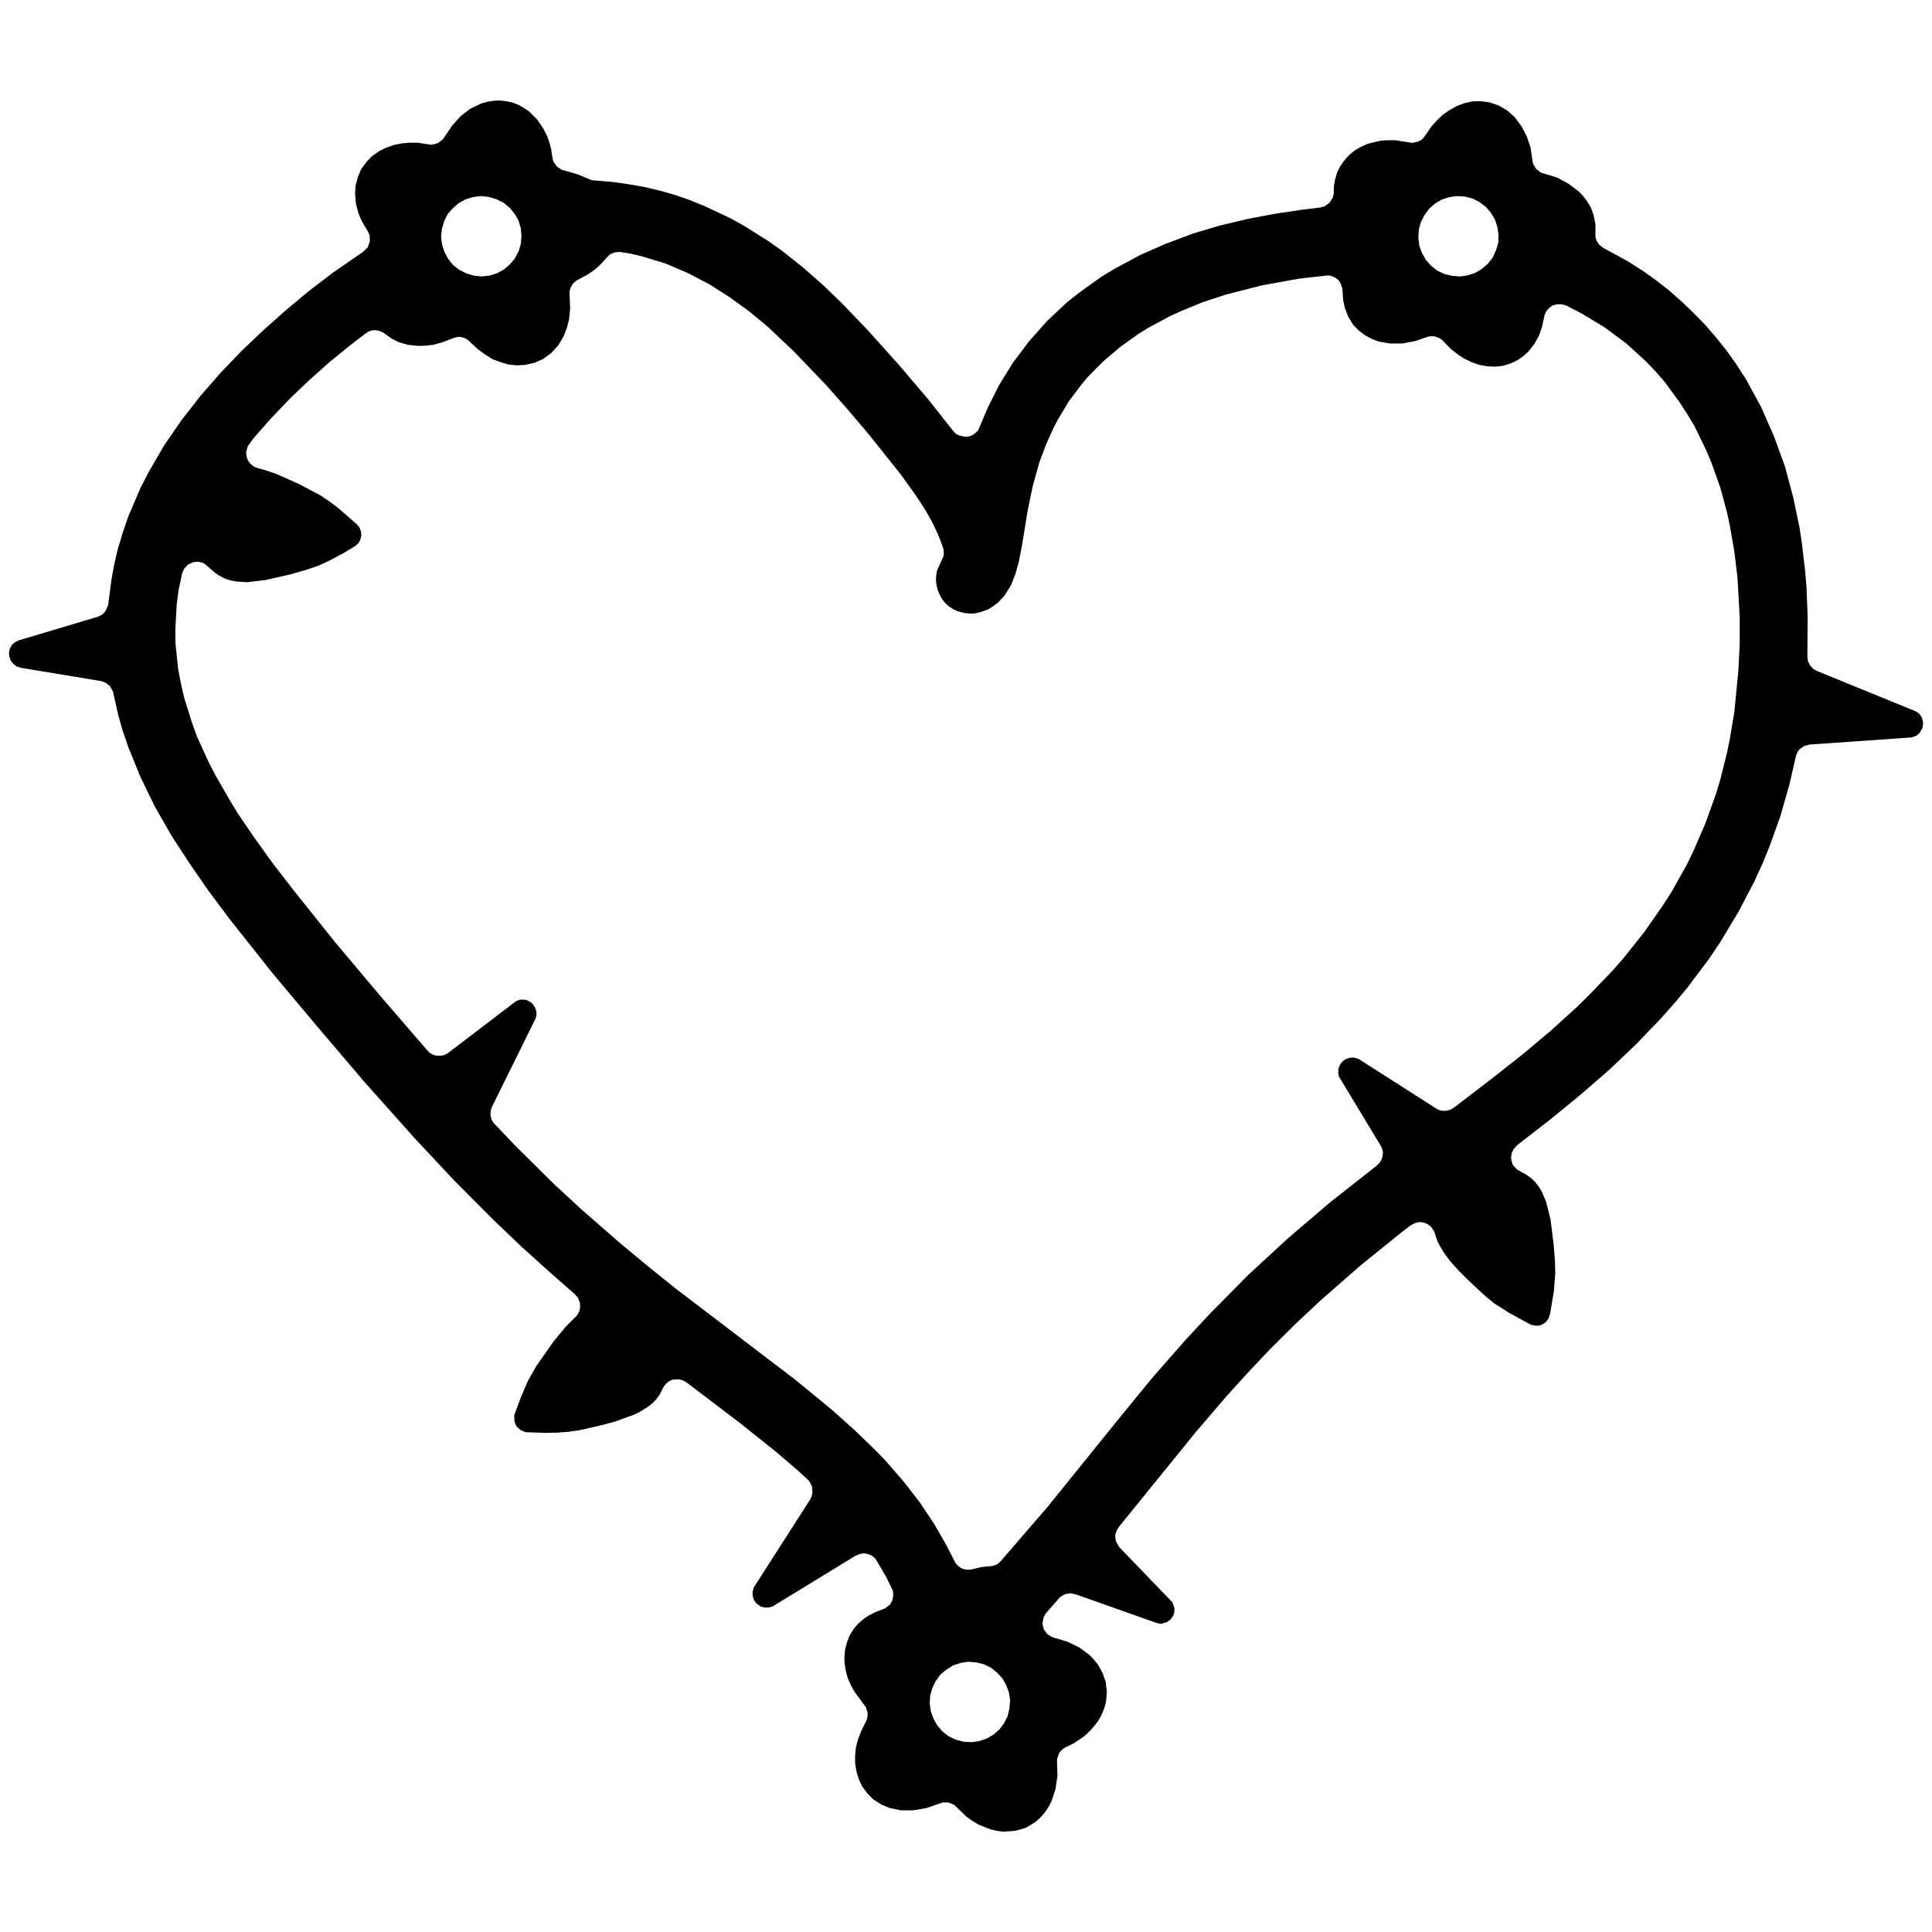
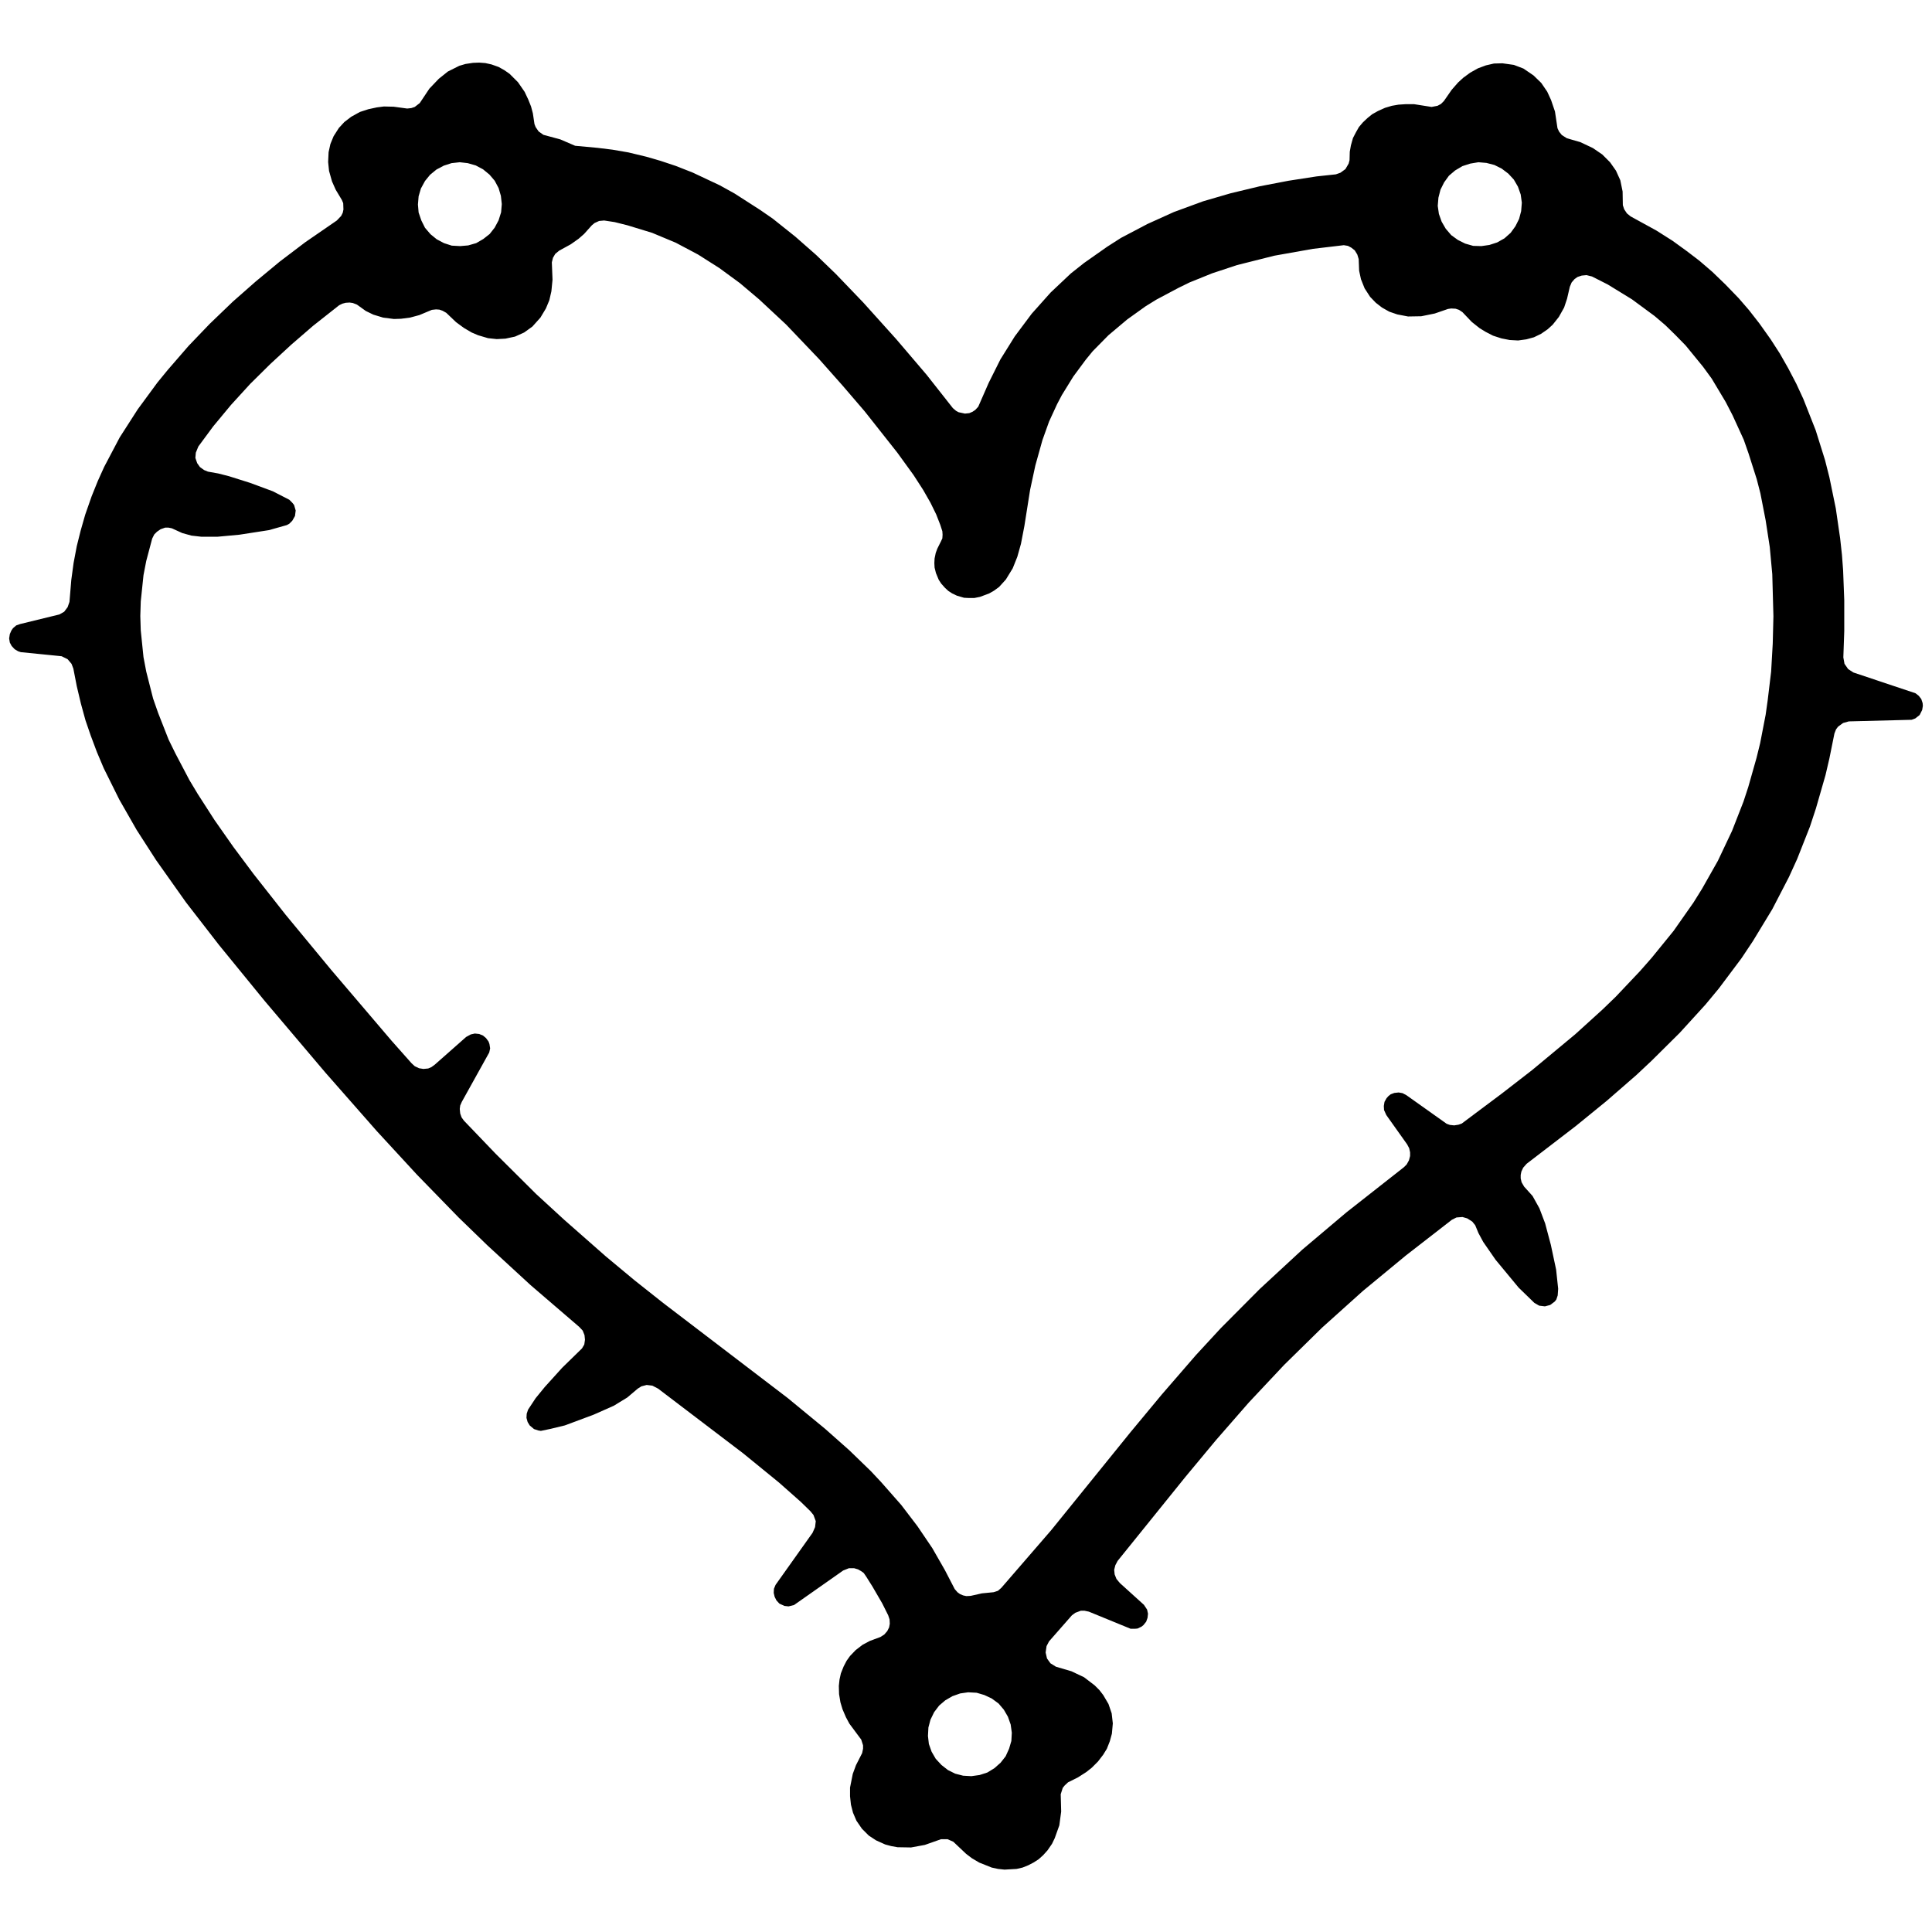
- <svg xmlns="http://www.w3.org/2000/svg" viewBox="67.6 67.4 865.1 865.1" width="6.000in" height="6.000in">
-   <path fill="#000" fill-rule="evenodd" d="M74.4,354.9 L73.0,356.1 L72.0,357.8 L71.6,359.6 L71.8,361.4 L72.4,363.2 L73.5,364.6 L75.0,365.8 L76.8,366.4 L113.0,372.4 L115.0,373.2 L116.8,374.6 L118.2,377.1 L120.5,387.4 L122.5,394.5 L125.0,401.8 L130.4,415.1 L136.9,428.5 L144.4,441.6 L152.6,454.2 L161.2,466.6 L170.4,478.9 L189.4,502.9 L209.7,527.1 L230.9,552.0 L253.3,577.1 L270.8,595.8 L288.8,613.9 L301.2,625.7 L313.6,636.9 L325.1,647.0 L326.4,648.5 L327.2,650.5 L327.4,652.4 L327.1,654.3 L326.4,655.7 L325.4,657.0 L320.9,661.5 L315.6,667.9 L307.8,679.0 L304.0,685.7 L300.9,692.9 L297.9,701.0 L297.9,703.5 L298.4,705.2 L299.0,706.2 L300.9,707.9 L303.1,708.7 L311.6,709.0 L317.1,708.9 L322.4,708.5 L327.2,707.8 L337.6,705.4 L343.1,703.9 L351.1,701.0 L353.7,699.8 L357.6,697.4 L359.8,695.7 L361.4,694.0 L362.9,692.0 L364.8,688.3 L366.0,686.8 L367.5,685.7 L368.7,685.2 L371.4,685.0 L373.4,685.5 L375.0,686.4 L399.2,704.8 L415.1,717.5 L424.8,725.8 L429.9,730.5 L431.2,733.0 L431.4,735.7 L431.1,737.2 L430.4,738.8 L405.2,778.1 L404.6,780.0 L404.6,781.8 L405.1,783.6 L406.1,785.2 L408.1,786.7 L409.9,787.2 L411.8,787.2 L413.6,786.7 L450.7,764.0 L452.2,763.4 L453.6,763.0 L455.1,763.0 L457.0,763.5 L458.3,764.2 L459.7,765.5 L464.4,773.5 L467.4,779.7 L467.6,781.5 L467.4,782.9 L467.1,784.2 L466.1,785.9 L463.9,787.6 L459.7,789.2 L456.4,790.9 L454.2,792.4 L451.8,794.5 L449.9,796.7 L448.1,799.6 L446.9,802.7 L446.0,806.1 L445.7,809.5 L445.8,812.3 L446.4,815.9 L447.2,818.8 L448.7,822.2 L450.2,824.9 L455.3,831.8 L456.1,834.3 L456.1,835.8 L455.7,837.5 L453.1,842.8 L451.7,846.6 L450.9,849.6 L450.5,853.2 L450.5,857.0 L451.1,860.6 L452.1,864.0 L453.6,867.2 L456.1,870.6 L458.6,873.1 L462.2,875.4 L465.7,876.9 L470.9,878.0 L476.6,878.0 L482.5,877.0 L489.6,874.5 L492.3,874.5 L494.9,875.6 L500.4,880.9 L502.8,882.6 L505.9,884.5 L511.3,886.6 L514.0,887.2 L516.9,887.6 L522.0,887.2 L524.5,886.6 L527.0,885.8 L529.2,884.5 L531.4,883.1 L533.3,881.4 L535.2,879.3 L537.1,876.5 L538.4,874.0 L540.2,868.6 L541.1,862.6 L540.9,855.2 L541.8,852.5 L542.6,851.4 L544.0,850.2 L548.4,848.0 L551.9,845.7 L554.2,843.9 L556.8,841.2 L559.1,838.3 L560.6,835.8 L562.0,832.5 L562.9,829.2 L563.2,824.8 L562.7,820.5 L561.3,816.5 L559.2,812.7 L557.4,810.5 L555.5,808.5 L550.9,805.1 L545.5,802.5 L538.8,800.5 L536.5,799.1 L535.0,797.0 L534.4,794.5 L534.8,791.8 L535.9,789.8 L542.4,782.4 L544.6,781.2 L546.9,780.8 L549.3,781.3 L585.7,794.2 L587.5,794.5 L590.0,793.8 L591.5,792.8 L593.0,790.8 L593.4,789.5 L593.5,787.6 L593.2,786.5 L592.5,784.8 L568.8,760.2 L567.4,757.8 L567.0,756.0 L567.0,754.6 L567.6,752.8 L568.6,751.1 L603.0,708.7 L616.7,692.7 L626.5,681.9 L636.8,671.0 L647.5,660.4 L658.8,649.8 L676.5,634.3 L695.4,619.0 L699.5,615.9 L701.4,615.0 L703.2,614.6 L704.9,614.8 L706.6,615.4 L708.3,616.6 L709.8,618.8 L711.2,623.1 L712.5,625.6 L714.0,628.1 L717.1,632.3 L720.9,636.5 L724.9,640.5 L732.7,647.8 L736.5,650.9 L743.4,655.3 L753.1,660.6 L755.0,661.0 L756.8,661.0 L758.5,660.3 L760.0,659.2 L761.0,657.7 L761.7,655.6 L763.4,645.5 L764.0,637.7 L763.9,632.5 L763.3,624.8 L761.9,613.5 L759.9,605.5 L758.0,601.0 L756.5,598.6 L755.1,596.8 L753.4,595.1 L751.2,593.5 L746.9,591.1 L745.0,589.0 L744.4,587.1 L744.2,585.6 L744.5,583.7 L745.4,581.9 L746.9,580.2 L762.0,568.5 L775.3,557.6 L788.1,546.5 L800.2,535.0 L811.9,522.8 L817.8,516.1 L823.2,509.6 L832.9,496.7 L837.8,489.4 L846.1,475.6 L853.3,461.8 L856.8,454.1 L859.8,446.8 L864.8,432.9 L868.9,418.5 L871.8,405.8 L872.5,404.1 L873.4,402.9 L875.5,401.4 L877.8,400.8 L923.5,397.6 L925.8,396.8 L927.2,395.5 L928.4,393.4 L928.7,391.5 L928.6,390.2 L928.0,388.4 L926.9,386.9 L925.4,385.9 L881.3,367.9 L879.7,367.0 L878.2,365.5 L877.2,363.6 L876.9,361.7 L877.0,343.1 L876.5,330.2 L875.9,323.1 L874.4,310.4 L873.4,303.7 L870.6,290.3 L866.9,276.4 L862.0,262.9 L856.2,249.7 L849.5,237.4 L845.0,230.4 L840.8,224.5 L836.5,219.1 L831.1,212.8 L826.0,207.6 L821.0,202.8 L814.8,197.3 L809.0,192.8 L803.4,188.8 L796.5,184.4 L785.5,178.4 L783.7,177.0 L782.6,175.4 L782.0,173.6 L782.0,167.8 L781.2,163.8 L780.0,160.4 L778.2,157.4 L776.5,155.2 L774.6,153.2 L770.0,149.7 L764.8,146.9 L757.6,144.7 L755.4,143.0 L754.0,140.6 L752.9,133.3 L751.3,128.6 L749.0,124.1 L745.8,119.8 L742.4,116.8 L738.6,114.6 L734.5,113.2 L730.4,112.7 L726.8,112.8 L723.3,113.6 L719.9,114.9 L716.5,116.8 L713.5,118.9 L711.3,121.0 L708.6,124.0 L705.2,128.9 L704.0,130.1 L702.5,130.8 L700.0,131.4 L692.5,130.2 L688.7,130.2 L685.7,130.4 L680.0,131.8 L676.9,133.2 L674.5,134.6 L672.4,136.2 L670.5,138.1 L668.9,140.1 L667.5,142.2 L666.3,144.7 L665.4,147.8 L664.9,150.6 L664.8,154.3 L664.4,155.8 L663.0,158.1 L660.9,159.7 L658.9,160.3 L650.7,161.3 L638.6,163.1 L626.4,165.4 L613.8,168.4 L602.0,171.9 L589.5,176.6 L578.1,181.6 L566.8,187.7 L560.8,191.3 L550.9,198.4 L545.2,202.9 L536.5,211.1 L528.4,220.2 L521.1,229.9 L515.0,239.8 L510.0,249.7 L505.6,260.1 L504.6,261.1 L503.1,262.2 L501.7,262.8 L499.9,263.0 L497.1,262.4 L495.6,261.6 L494.6,260.6 L483.3,246.3 L470.3,231.0 L456.2,215.3 L444.5,203.1 L436.0,194.9 L427.1,187.1 L417.4,179.4 L411.7,175.4 L401.1,168.7 L394.6,165.1 L382.9,159.6 L375.7,156.7 L369.2,154.5 L363.2,152.8 L355.5,151.0 L348.5,149.8 L342.2,148.9 L332.6,148.1 L326.1,145.4 L319.0,143.4 L316.9,141.9 L315.6,140.1 L315.1,138.8 L314.4,134.2 L313.6,131.2 L312.6,128.3 L310.9,125.0 L308.1,120.9 L304.4,117.2 L302.1,115.7 L299.7,114.3 L296.7,113.2 L294.1,112.7 L291.4,112.4 L288.8,112.5 L285.6,113.0 L282.9,113.8 L278.0,116.2 L274.0,119.3 L270.1,123.6 L265.9,129.8 L263.8,131.4 L262.3,131.9 L260.5,132.2 L254.7,131.3 L250.6,131.3 L247.6,131.6 L244.0,132.3 L240.3,133.6 L237.2,135.2 L234.2,137.3 L231.8,139.8 L229.3,143.2 L227.9,146.5 L226.8,150.6 L226.6,154.3 L227.0,158.8 L228.2,163.2 L229.8,166.8 L232.5,171.3 L233.1,172.8 L233.2,175.4 L232.3,178.1 L230.3,180.1 L216.8,189.4 L205.8,197.8 L195.6,206.3 L185.6,215.2 L175.8,224.5 L166.4,234.3 L157.5,244.5 L148.9,255.5 L141.0,267.0 L134.1,278.9 L130.5,285.9 L125.1,298.5 L122.5,306.1 L120.3,313.4 L118.7,320.4 L117.5,327.0 L116.0,338.5 L114.8,341.1 L113.4,342.6 L111.3,343.6 L76.1,354.1 Z M150.1,322.0 L151.8,320.2 L154.2,319.1 L156.3,318.9 L158.1,319.3 L159.3,319.9 L163.9,323.9 L166.0,325.3 L168.6,326.6 L170.8,327.3 L173.6,327.8 L178.3,328.1 L186.6,327.1 L197.6,324.6 L205.2,322.4 L209.9,320.8 L214.8,318.6 L221.7,314.9 L226.8,311.8 L228.2,310.5 L229.0,308.9 L229.4,307.1 L229.2,305.2 L228.5,303.5 L227.3,302.1 L219.3,295.1 L215.1,291.9 L210.9,289.1 L201.6,284.2 L191.3,279.6 L186.2,277.9 L182.3,276.8 L181.1,276.2 L179.6,274.9 L178.7,273.7 L178.0,271.9 L177.8,270.0 L178.5,267.3 L180.9,263.9 L188.9,254.8 L197.4,245.9 L206.2,237.5 L215.3,229.4 L224.8,221.7 L231.2,216.8 L232.7,215.8 L234.0,215.4 L235.4,215.2 L237.2,215.5 L239.0,216.2 L242.8,218.9 L246.1,220.6 L250.2,221.8 L254.8,222.3 L257.9,222.2 L261.6,221.8 L265.6,220.7 L271.1,218.6 L272.9,218.2 L274.4,218.4 L275.8,218.8 L277.3,219.8 L281.6,223.8 L284.9,226.2 L288.1,228.2 L291.0,229.3 L295.2,230.6 L298.9,231.0 L302.6,230.8 L306.8,229.9 L310.7,228.2 L314.3,225.6 L317.7,221.9 L320.0,217.9 L321.4,214.3 L322.4,210.5 L322.9,205.5 L322.6,198.1 L323.1,196.2 L324.1,194.5 L325.6,193.1 L330.8,190.3 L334.1,188.0 L336.4,185.9 L339.8,182.2 L340.9,181.2 L342.8,180.4 L345.0,180.2 L349.6,180.9 L355.1,182.2 L365.6,185.4 L375.7,189.7 L385.4,194.8 L394.5,200.6 L403.3,207.0 L411.6,213.9 L423.1,224.8 L437.4,239.7 L447.3,250.9 L456.8,262.1 L470.9,279.8 L477.8,289.4 L481.9,295.7 L485.0,301.2 L487.4,306.2 L489.2,310.7 L490.1,313.4 L490.2,314.9 L490.1,316.4 L487.2,322.8 L486.8,325.1 L486.7,327.1 L486.9,329.1 L487.4,331.4 L488.6,334.2 L489.6,335.9 L491.1,337.7 L492.6,339.0 L494.3,340.1 L496.4,341.1 L499.4,341.9 L501.4,342.1 L503.8,342.1 L506.3,341.6 L510.2,340.2 L512.2,338.9 L514.4,337.3 L517.4,334.1 L520.3,329.4 L522.3,324.4 L523.8,318.9 L525.3,311.2 L527.8,295.8 L530.0,285.2 L533.0,274.4 L536.0,266.4 L539.4,258.9 L541.4,255.1 L546.2,247.1 L551.6,239.9 L554.6,236.3 L561.5,229.3 L569.4,222.6 L577.4,216.9 L581.9,214.1 L591.4,209.0 L596.2,206.8 L605.9,202.8 L616.5,199.3 L632.6,195.2 L649.1,192.2 L662.2,190.7 L663.6,190.9 L665.5,191.7 L667.0,192.9 L667.9,194.3 L668.7,196.7 L669.0,201.7 L669.8,205.3 L671.3,209.2 L673.5,212.8 L676.0,215.4 L678.8,217.5 L681.9,219.2 L685.2,220.4 L689.9,221.2 L695.5,221.2 L701.4,220.1 L707.1,218.1 L708.9,217.9 L710.2,218.1 L711.7,218.6 L713.2,219.5 L717.3,223.7 L720.5,226.2 L723.1,227.9 L726.4,229.5 L730.0,230.8 L733.5,231.4 L737.1,231.6 L740.6,231.2 L743.9,230.2 L746.9,228.8 L749.8,226.8 L751.9,224.9 L754.6,221.5 L756.8,217.5 L758.1,213.7 L759.2,208.6 L760.0,206.7 L761.4,205.2 L762.6,204.3 L764.4,203.7 L766.5,203.6 L768.9,204.2 L775.5,207.6 L786.0,213.9 L795.7,221.1 L804.5,229.1 L808.8,233.6 L813.0,238.4 L819.8,247.7 L823.3,253.1 L826.4,258.3 L831.5,268.8 L833.9,274.5 L837.9,285.7 L840.9,296.8 L842.2,302.9 L844.2,314.4 L845.6,326.0 L846.6,343.9 L846.6,355.8 L846.0,367.7 L844.2,386.1 L842.2,398.2 L840.9,404.5 L837.8,416.9 L835.9,423.1 L831.3,435.9 L826.0,448.2 L823.0,454.4 L816.0,466.9 L812.0,473.1 L803.9,484.7 L794.5,496.5 L789.5,502.2 L779.0,513.1 L773.3,518.7 L761.7,529.2 L749.4,539.5 L736.6,549.6 L718.6,563.4 L716.8,564.4 L715.0,564.8 L713.6,564.8 L712.1,564.5 L710.9,563.9 L676.0,541.6 L674.1,541.0 L672.3,541.0 L670.5,541.5 L668.9,542.5 L667.7,544.0 L667.0,545.7 L666.8,547.6 L667.1,549.4 L686.2,581.0 L686.8,583.0 L686.8,584.5 L686.3,586.4 L685.4,588.0 L684.0,589.4 L663.4,605.6 L644.4,621.8 L626.3,638.5 L609.5,655.5 L598.9,666.9 L584.2,683.6 L570.9,699.8 L536.8,742.0 L515.4,766.8 L514.0,767.9 L512.1,768.6 L507.0,769.1 L502.4,770.2 L500.9,770.3 L499.1,770.0 L497.8,769.5 L496.6,768.6 L495.4,767.2 L491.2,759.0 L485.8,749.6 L479.5,740.2 L472.4,731.0 L463.9,721.2 L459.4,716.6 L450.2,707.7 L439.9,698.5 L423.7,685.2 L370.3,644.5 L358.1,634.7 L345.9,624.6 L327.9,608.9 L315.9,597.8 L298.4,580.5 L288.5,570.1 L287.7,568.6 L287.2,566.8 L287.3,564.8 L287.8,563.2 L307.4,523.5 L307.8,522.2 L307.8,520.4 L307.2,518.6 L306.2,517.0 L304.8,515.9 L303.1,515.1 L300.6,515.0 L298.8,515.6 L268.1,539.0 L266.4,539.9 L264.9,540.1 L262.9,540.1 L261.4,539.6 L260.2,539.0 L258.9,537.7 L238.1,513.6 L217.9,489.6 L199.1,466.1 L190.2,454.6 L181.9,443.1 L174.2,431.8 L170.6,425.9 L164.1,414.6 L161.0,408.6 L155.8,397.2 L153.6,391.1 L150.0,379.6 L148.6,373.4 L147.4,367.2 L146.2,355.8 L146.1,349.5 L146.7,338.3 L147.5,332.0 L149.2,323.9 Z M738.5,176.1 L737.5,179.4 L736.0,182.7 L733.9,185.4 L731.2,187.8 L728.1,189.6 L724.8,190.7 L721.4,191.2 L717.8,190.9 L714.4,190.1 L711.2,188.6 L708.4,186.4 L706.1,183.8 L704.3,180.7 L703.1,177.3 L702.7,173.8 L702.9,170.3 L703.8,166.9 L705.4,163.8 L707.5,160.9 L710.1,158.6 L713.1,156.8 L716.5,155.7 L720.0,155.2 L723.5,155.4 L727.0,156.3 L730.1,157.9 L732.9,160.0 L735.2,162.7 L737.0,165.7 L738.1,169.1 L738.6,172.5 Z M519.6,832.4 L518.8,835.8 L517.2,839.0 L515.1,841.8 L512.5,844.1 L509.4,845.9 L506.1,847.0 L502.6,847.5 L499.1,847.3 L495.6,846.4 L492.4,844.9 L489.6,842.7 L487.3,840.0 L485.6,837.0 L484.4,833.7 L483.9,830.2 L484.1,826.6 L485.1,823.2 L486.6,820.1 L488.7,817.2 L491.4,815.0 L494.4,813.1 L497.8,812.0 L501.2,811.5 L504.8,811.8 L508.1,812.6 L511.4,814.2 L514.1,816.4 L516.5,819.0 L518.2,822.0 L519.4,825.4 L519.9,828.8 Z M300.8,176.7 L299.8,180.0 L298.1,183.2 L295.9,185.8 L293.2,188.1 L290.1,189.8 L286.8,190.8 L283.2,191.2 L279.7,190.8 L276.4,189.8 L273.2,188.2 L270.4,186.0 L268.2,183.2 L266.6,180.2 L265.5,176.8 L265.1,173.3 L265.5,169.8 L266.5,166.4 L268.1,163.2 L270.4,160.6 L273.1,158.3 L276.2,156.6 L279.6,155.6 L283.1,155.2 L286.6,155.6 L289.9,156.6 L293.1,158.2 L295.8,160.4 L298.1,163.2 L299.8,166.2 L300.8,169.6 L301.1,173.1 Z" />
+ <svg xmlns="http://www.w3.org/2000/svg" viewBox="77.4 77.2 845.5 845.5" width="6.000in" height="6.000in">
+   <path fill="#000" fill-rule="evenodd" d="M84.5,350.9 L83.1,352.1 L82.4,353.1 L81.7,354.7 L81.4,356.6 L81.7,358.4 L82.5,359.9 L83.8,361.3 L85.3,362.2 L86.5,362.6 L104.4,364.4 L107.0,365.7 L108.7,367.7 L109.5,369.8 L111.0,377.5 L112.8,385.1 L114.8,392.4 L117.1,399.1 L119.8,406.3 L122.8,413.4 L129.6,427.1 L137.2,440.4 L145.7,453.6 L158.8,472.1 L173.2,490.7 L193.2,515.2 L219.8,546.6 L242.3,572.2 L259.9,591.3 L278.1,610.0 L290.8,622.3 L309.6,639.6 L330.9,657.9 L332.4,659.5 L333.2,661.5 L333.4,663.5 L333.1,665.6 L332.1,667.3 L323.4,675.8 L315.8,684.2 L311.8,689.1 L308.5,694.1 L307.9,695.9 L307.8,697.7 L308.3,699.5 L309.2,701.0 L311.1,702.6 L312.9,703.2 L314.1,703.4 L318.4,702.5 L324.6,701.0 L337.2,696.3 L346.0,692.4 L351.9,688.8 L356.5,684.9 L358.1,683.9 L360.4,683.3 L362.9,683.6 L365.4,684.9 L402.6,713.2 L418.3,726.0 L427.9,734.5 L432.1,738.6 L433.4,740.2 L434.4,742.9 L434.1,745.5 L433.0,748.0 L416.8,770.8 L416.1,772.5 L416.0,774.3 L416.4,776.0 L417.2,777.6 L418.5,779.0 L420.7,780.0 L422.5,780.2 L424.9,779.6 L446.4,764.5 L448.9,763.5 L451.2,763.5 L452.9,764.0 L454.3,764.8 L455.4,765.6 L456.5,767.2 L459.2,771.5 L463.5,778.9 L466.1,784.1 L466.7,785.9 L466.8,787.8 L466.5,789.4 L465.7,791.0 L464.4,792.5 L462.7,793.6 L458.1,795.3 L454.9,797.0 L451.9,799.3 L449.4,801.9 L447.9,804.0 L446.6,806.5 L445.4,809.5 L444.8,812.2 L444.5,815.0 L444.6,818.6 L445.2,822.2 L446.1,825.2 L447.6,828.7 L449.1,831.5 L454.3,838.5 L455.1,841.0 L455.1,842.5 L454.7,844.4 L452.0,849.7 L450.6,853.5 L449.4,859.5 L449.4,863.3 L449.8,867.0 L450.7,870.5 L452.2,874.0 L454.6,877.5 L457.6,880.5 L460.8,882.6 L464.8,884.4 L467.4,885.1 L470.2,885.6 L476.1,885.7 L482.1,884.6 L489.2,882.1 L492.1,882.1 L494.6,883.2 L500.2,888.5 L502.7,890.4 L505.9,892.3 L511.4,894.5 L514.2,895.1 L517.0,895.4 L522.3,895.1 L524.9,894.5 L527.4,893.5 L529.7,892.3 L531.9,890.9 L533.9,889.1 L535.8,887.0 L537.8,884.1 L539.0,881.6 L541.0,876.0 L541.8,870.0 L541.6,862.4 L542.5,859.6 L543.4,858.5 L544.8,857.2 L549.2,855.0 L552.8,852.7 L555.2,850.8 L557.9,848.1 L560.2,845.1 L561.8,842.5 L563.1,839.2 L564.0,835.9 L564.4,831.4 L563.9,827.0 L562.5,822.9 L560.2,819.0 L558.5,816.8 L556.5,814.8 L551.8,811.2 L546.3,808.6 L539.5,806.6 L537.1,805.1 L535.6,803.0 L535.0,800.4 L535.4,797.6 L536.5,795.5 L546.5,784.1 L548.0,783.0 L550.4,782.1 L552.0,782.1 L553.9,782.5 L572.2,790.0 L574.0,790.0 L575.2,789.9 L576.9,789.1 L577.8,788.4 L579.0,786.9 L579.6,785.2 L579.8,783.4 L579.4,781.6 L578.0,779.5 L567.5,770.0 L566.0,768.2 L565.2,766.2 L565.0,764.2 L565.5,762.2 L566.5,760.3 L596.2,723.5 L609.5,707.5 L623.9,691.0 L639.4,674.5 L656.0,658.2 L673.8,642.2 L692.7,626.6 L712.8,611.0 L714.8,610.0 L717.4,609.8 L719.5,610.4 L721.7,611.8 L723.0,613.4 L724.4,616.8 L726.5,620.7 L731.9,628.5 L742.0,640.7 L748.9,647.4 L751.0,648.6 L753.5,648.9 L755.8,648.3 L757.8,646.8 L758.5,645.9 L759.1,644.1 L759.3,641.2 L758.4,632.8 L756.1,622.0 L753.6,612.6 L751.1,606.0 L748.1,600.6 L744.4,596.5 L743.3,594.6 L742.9,592.9 L742.9,591.4 L743.2,589.9 L744.0,588.2 L745.5,586.5 L767.0,570.0 L780.5,559.0 L793.6,547.6 L800.2,541.4 L812.5,529.2 L823.8,516.8 L829.6,509.8 L839.5,496.6 L844.5,489.1 L853.0,475.1 L860.3,461.0 L863.9,453.1 L869.5,438.9 L872.1,431.0 L876.3,416.4 L878.0,409.1 L880.2,398.2 L880.9,396.4 L881.8,395.2 L884.0,393.6 L886.5,392.9 L914.0,392.2 L915.6,391.6 L917.5,390.1 L918.6,387.9 L918.9,386.1 L918.8,384.9 L918.2,383.1 L917.1,381.7 L915.7,380.6 L888.5,371.5 L886.2,370.0 L884.6,367.7 L884.1,364.9 L884.5,353.4 L884.5,339.9 L884.0,326.8 L883.5,320.1 L882.7,312.8 L880.8,299.7 L878.0,286.1 L876.1,278.6 L872.0,265.5 L866.6,251.8 L863.5,245.1 L860.0,238.4 L856.3,231.9 L852.3,225.7 L847.4,218.8 L842.8,212.9 L838.3,207.7 L832.5,201.7 L826.8,196.2 L821.1,191.3 L815.6,187.1 L809.4,182.6 L802.3,178.1 L791.0,171.9 L789.4,170.6 L788.2,168.8 L787.6,167.0 L787.5,161.0 L786.5,156.1 L784.6,151.9 L782.0,148.2 L778.6,144.8 L774.5,142.0 L769.0,139.4 L763.1,137.7 L760.9,136.3 L759.7,134.8 L759.0,133.3 L757.9,126.0 L756.2,121.0 L754.5,117.3 L751.9,113.5 L748.5,110.2 L744.1,107.2 L739.9,105.6 L734.9,104.9 L731.2,105.0 L727.7,105.8 L724.2,107.1 L720.8,109.0 L717.8,111.2 L715.5,113.3 L712.7,116.5 L709.3,121.4 L708.0,122.7 L706.5,123.5 L703.9,124.0 L696.3,122.8 L692.4,122.8 L689.4,123.0 L686.5,123.5 L683.5,124.4 L680.4,125.8 L677.9,127.2 L675.8,128.9 L673.8,130.8 L672.1,132.8 L670.8,135.1 L669.5,137.6 L668.6,140.8 L668.1,143.6 L668.0,147.3 L667.6,148.8 L666.2,151.2 L664.0,152.8 L662.0,153.5 L653.6,154.4 L641.3,156.3 L628.8,158.7 L615.9,161.8 L603.9,165.3 L591.1,170.0 L579.6,175.2 L568.0,181.3 L561.9,185.2 L551.8,192.3 L546.0,196.9 L537.2,205.2 L528.9,214.5 L521.5,224.4 L515.2,234.5 L510.1,244.7 L505.5,255.2 L504.2,256.6 L503.0,257.4 L501.6,258.0 L499.7,258.2 L496.9,257.6 L495.8,257.0 L494.4,255.8 L482.9,241.2 L469.6,225.6 L455.2,209.6 L443.2,197.1 L434.6,188.8 L425.5,180.8 L415.6,172.9 L410.1,169.1 L398.9,161.9 L392.4,158.3 L380.5,152.7 L373.1,149.8 L366.5,147.6 L360.3,145.8 L352.4,143.9 L345.4,142.7 L338.9,141.9 L329.1,141.0 L322.6,138.2 L315.2,136.2 L313.1,134.7 L311.8,132.8 L311.3,131.5 L310.6,126.8 L309.8,123.8 L308.6,120.8 L307.0,117.4 L304.1,113.2 L300.4,109.5 L298.1,107.9 L295.6,106.5 L292.5,105.4 L289.8,104.8 L287.1,104.6 L284.4,104.7 L281.1,105.2 L278.4,106.0 L273.4,108.5 L269.4,111.7 L265.3,116.0 L261.1,122.3 L258.9,124.0 L257.4,124.5 L255.6,124.7 L249.7,123.9 L245.4,123.8 L242.3,124.2 L238.6,125.0 L234.9,126.2 L231.1,128.3 L228.1,130.6 L225.7,133.2 L223.4,136.8 L222.0,140.2 L221.2,143.8 L221.0,148.1 L221.4,152.0 L222.7,156.6 L224.3,160.2 L227.0,164.7 L227.6,166.1 L227.7,168.9 L227.4,170.3 L226.7,171.7 L224.8,173.7 L211.0,183.2 L199.8,191.7 L189.3,200.4 L179.3,209.2 L169.2,218.9 L159.9,228.6 L150.8,239.1 L146.3,244.6 L137.7,256.3 L129.8,268.6 L123.0,281.5 L120.2,287.7 L117.5,294.4 L114.7,302.4 L112.7,309.4 L111.0,316.2 L109.6,323.6 L108.6,331.0 L107.8,340.6 L107.0,342.9 L105.5,344.9 L103.4,346.1 L86.2,350.3 Z M144.9,311.1 L146.1,309.9 L147.7,308.8 L149.7,308.1 L151.1,308.1 L152.6,308.4 L157.2,310.5 L161.2,311.6 L165.6,312.1 L172.5,312.1 L182.2,311.2 L195.1,309.2 L202.9,307.0 L204.0,306.4 L205.3,305.1 L206.5,303.0 L206.8,300.6 L206.1,298.2 L205.3,297.2 L204.0,295.9 L196.8,292.2 L186.8,288.5 L177.6,285.6 L172.9,284.4 L168.4,283.6 L166.7,282.9 L164.9,281.6 L163.7,279.9 L162.9,277.6 L163.1,275.3 L164.2,272.6 L170.7,263.8 L178.5,254.4 L186.9,245.2 L195.7,236.5 L204.8,228.1 L214.4,219.8 L225.8,210.8 L227.2,210.1 L228.7,209.7 L230.4,209.6 L231.8,209.8 L233.6,210.5 L237.5,213.3 L240.8,214.9 L245.1,216.2 L249.8,216.8 L252.9,216.7 L256.8,216.2 L260.9,215.1 L266.4,212.8 L268.2,212.6 L269.7,212.7 L271.1,213.2 L272.7,214.1 L277.0,218.2 L280.4,220.7 L283.8,222.7 L286.6,223.9 L291.0,225.2 L294.8,225.6 L298.6,225.4 L302.8,224.5 L306.8,222.7 L310.4,220.1 L313.9,216.2 L316.3,212.2 L317.8,208.6 L318.7,204.7 L319.2,199.6 L318.9,192.0 L319.4,190.0 L320.4,188.3 L322.1,186.9 L327.2,184.1 L330.6,181.7 L333.0,179.6 L336.4,175.8 L337.6,174.8 L339.6,173.9 L341.8,173.7 L346.4,174.4 L352.0,175.8 L362.8,179.1 L373.1,183.4 L382.9,188.6 L392.2,194.5 L401.2,201.1 L409.6,208.2 L421.4,219.2 L435.9,234.4 L446.1,245.9 L455.8,257.2 L470.1,275.3 L477.2,285.1 L481.4,291.6 L484.6,297.2 L487.1,302.3 L488.9,306.9 L489.8,309.7 L489.9,311.2 L489.8,312.8 L489.2,314.1 L487.6,317.3 L486.9,319.2 L486.4,321.6 L486.3,323.6 L486.4,325.6 L487.0,328.0 L488.2,330.9 L489.3,332.6 L490.9,334.4 L492.4,335.8 L494.1,336.9 L496.2,337.9 L499.3,338.8 L501.3,338.9 L503.8,338.9 L506.3,338.4 L510.3,336.9 L512.4,335.7 L514.6,334.1 L517.6,330.8 L520.6,325.9 L522.6,320.9 L524.2,315.2 L525.7,307.4 L528.2,291.6 L530.5,280.9 L533.6,269.8 L536.5,261.7 L540.0,254.1 L542.1,250.1 L547.1,242.0 L552.5,234.7 L555.6,230.9 L562.5,223.9 L570.7,217.0 L578.8,211.2 L583.5,208.3 L593.1,203.2 L598.0,200.8 L607.9,196.8 L618.8,193.2 L635.1,189.1 L652.0,186.1 L665.5,184.5 L667.3,184.8 L668.8,185.6 L670.3,186.8 L671.4,188.6 L672.0,190.6 L672.2,195.7 L673.0,199.4 L674.6,203.4 L677.0,207.1 L679.5,209.7 L682.2,211.8 L685.4,213.6 L688.9,214.8 L693.6,215.7 L699.4,215.6 L705.3,214.4 L711.1,212.4 L712.5,212.2 L714.4,212.3 L715.9,212.8 L717.4,213.8 L721.5,218.1 L724.9,220.8 L727.5,222.4 L730.8,224.1 L734.5,225.3 L738.1,226.0 L741.8,226.2 L745.4,225.7 L748.7,224.8 L751.8,223.3 L754.7,221.3 L756.9,219.3 L759.6,215.9 L761.9,211.8 L763.2,207.9 L764.4,202.7 L765.2,200.8 L766.5,199.3 L767.8,198.4 L769.6,197.8 L771.7,197.6 L774.1,198.2 L781.0,201.7 L791.6,208.2 L801.5,215.5 L806.2,219.5 L810.6,223.8 L815.1,228.4 L822.7,237.7 L826.5,242.9 L832.6,253.1 L835.6,258.9 L840.5,269.6 L842.6,275.6 L846.2,286.9 L847.8,293.1 L850.1,304.9 L851.9,316.6 L853.0,328.5 L853.5,346.9 L853.2,358.9 L852.5,371.1 L851.0,383.6 L850.1,390.0 L847.7,402.4 L846.1,408.9 L842.5,421.6 L840.4,428.0 L835.4,440.8 L829.2,453.9 L822.3,466.1 L818.5,472.2 L809.8,484.6 L800.2,496.4 L795.1,502.2 L784.5,513.4 L778.7,519.0 L766.8,529.8 L747.9,545.5 L734.6,555.8 L717.1,568.9 L715.7,569.4 L713.8,569.7 L711.9,569.5 L710.5,569.0 L692.9,556.5 L691.2,555.6 L689.5,555.3 L687.6,555.5 L686.0,556.1 L685.0,556.9 L684.2,557.8 L683.3,559.4 L683.0,561.2 L683.1,563.0 L684.1,565.2 L693.2,578.0 L694.1,579.7 L694.5,581.5 L694.5,583.1 L694.0,585.0 L693.0,586.8 L691.8,588.0 L666.6,607.8 L647.3,624.1 L628.7,641.3 L611.6,658.5 L600.8,670.2 L585.9,687.4 L572.2,703.9 L537.4,746.9 L515.6,772.1 L514.1,773.4 L512.2,774.0 L507.1,774.5 L502.2,775.6 L500.3,775.7 L498.9,775.4 L497.5,774.8 L496.4,774.0 L495.2,772.6 L490.9,764.3 L485.4,754.7 L478.9,745.1 L471.8,735.8 L463.0,725.8 L458.5,721.0 L449.1,711.9 L438.5,702.5 L422.1,689.0 L367.6,647.4 L355.1,637.5 L342.6,627.1 L324.3,611.0 L312.1,599.8 L294.3,582.1 L280.4,567.6 L279.4,566.2 L278.8,564.5 L278.6,562.5 L278.8,561.0 L279.5,559.4 L291.5,537.8 L291.9,536.0 L291.6,534.1 L291.2,533.0 L290.1,531.5 L288.8,530.4 L287.1,529.7 L285.2,529.5 L283.4,529.9 L281.4,531.0 L267.7,543.1 L266.2,544.2 L264.8,544.8 L262.7,545.0 L260.8,544.7 L258.9,543.8 L257.5,542.5 L248.8,532.7 L222.3,501.6 L202.3,477.4 L188.3,459.6 L179.5,447.8 L171.3,436.1 L163.9,424.6 L160.3,418.6 L154.2,407.0 L151.2,400.9 L146.6,389.2 L144.4,382.9 L141.4,371.1 L140.2,364.8 L139.0,353.1 L138.8,346.8 L139.0,340.4 L140.2,328.9 L141.4,322.7 L144.0,312.9 Z M743.1,169.6 L742.2,173.0 L740.6,176.2 L738.5,179.1 L735.8,181.5 L732.6,183.3 L729.2,184.4 L725.7,184.9 L722.1,184.8 L718.6,183.8 L715.4,182.2 L712.5,180.1 L710.1,177.3 L708.3,174.2 L707.1,170.8 L706.6,167.3 L706.9,163.7 L707.8,160.2 L709.4,157.0 L711.5,154.1 L714.2,151.8 L717.4,149.9 L720.8,148.8 L724.4,148.2 L727.9,148.5 L731.4,149.4 L734.6,151.0 L737.5,153.2 L739.9,155.8 L741.7,158.9 L742.9,162.3 L743.4,165.9 Z M520.0,839.1 L519.0,842.5 L517.5,845.8 L515.3,848.6 L512.6,851.0 L509.5,852.9 L506.1,854.0 L502.5,854.5 L498.9,854.3 L495.4,853.4 L492.2,851.8 L489.4,849.6 L486.9,846.9 L485.1,843.8 L483.9,840.4 L483.5,836.9 L483.7,833.2 L484.6,829.8 L486.2,826.5 L488.4,823.6 L491.1,821.3 L494.2,819.5 L497.6,818.3 L501.1,817.8 L504.8,818.0 L508.2,819.0 L511.4,820.5 L514.4,822.7 L516.7,825.4 L518.5,828.5 L519.7,831.9 L520.2,835.5 Z M296.7,170.1 L295.6,173.6 L293.9,176.8 L291.7,179.6 L288.9,181.8 L285.8,183.6 L282.3,184.6 L278.8,184.9 L275.1,184.7 L271.7,183.6 L268.5,181.9 L265.8,179.7 L263.4,176.9 L261.8,173.7 L260.6,170.2 L260.3,166.7 L260.6,163.1 L261.6,159.7 L263.4,156.4 L265.6,153.7 L268.4,151.4 L271.6,149.7 L275.0,148.6 L278.6,148.2 L282.1,148.6 L285.6,149.6 L288.8,151.3 L291.6,153.6 L293.9,156.3 L295.6,159.5 L296.6,162.9 L297.0,166.5 Z" />
</svg>
